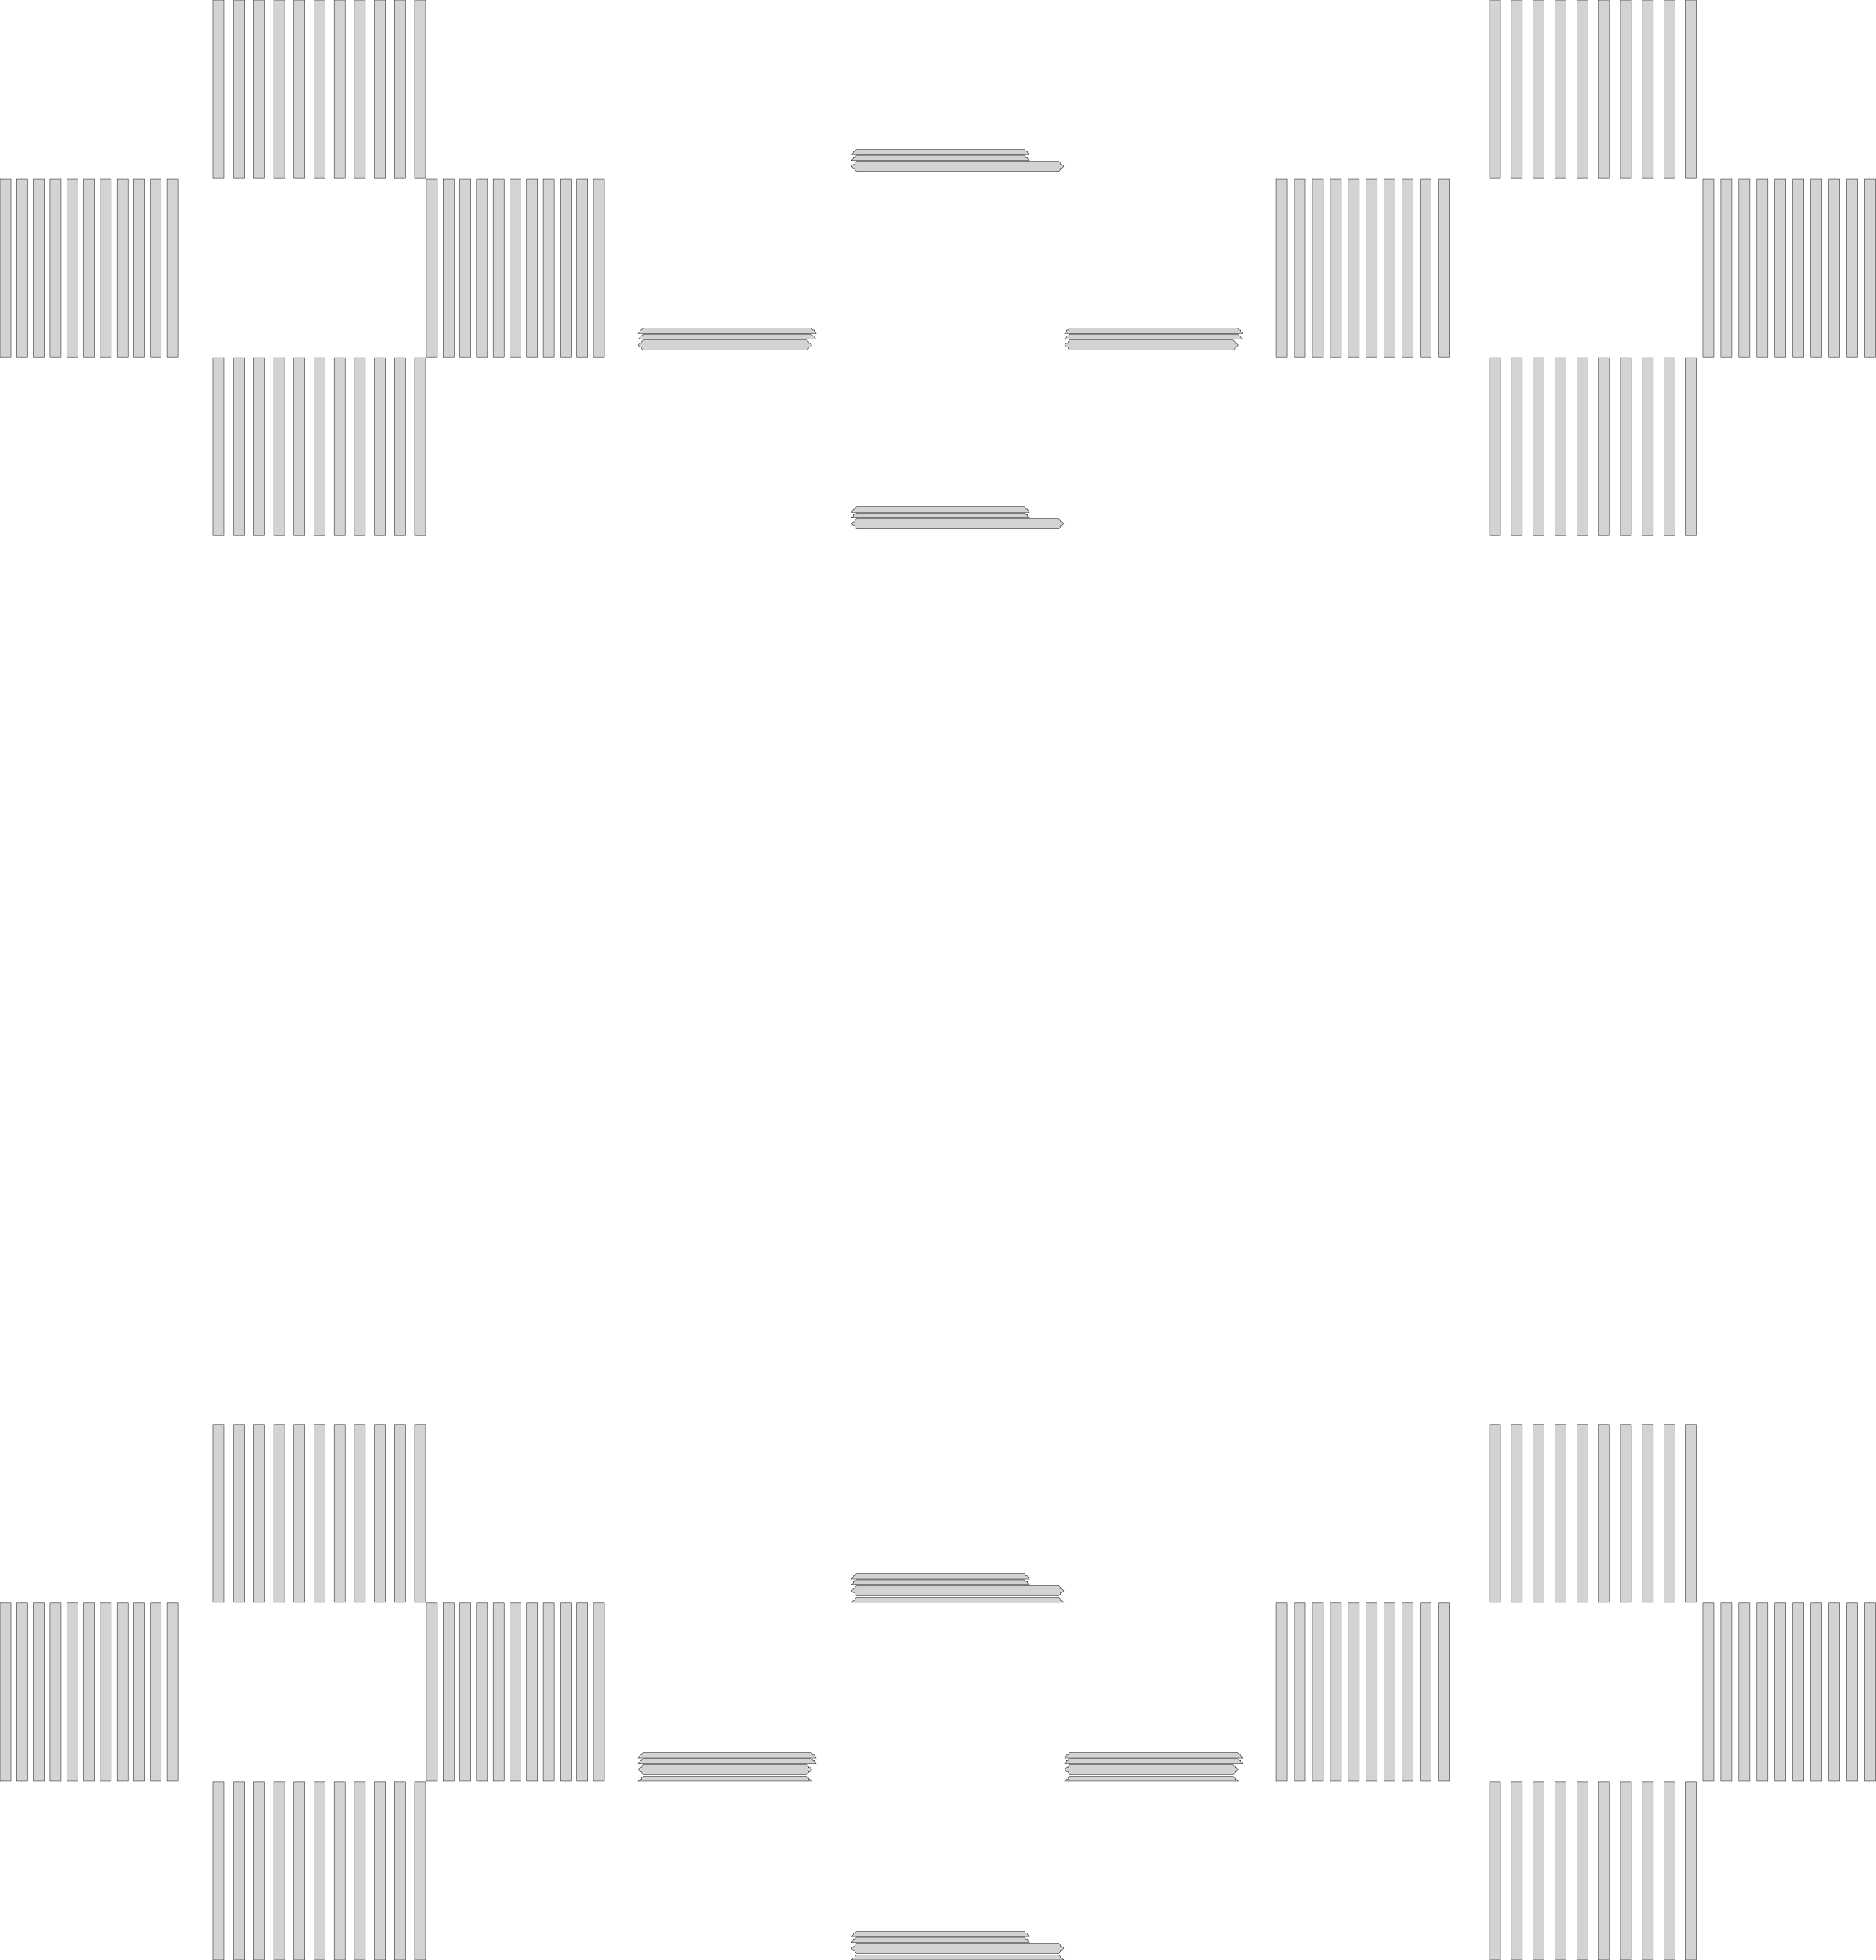
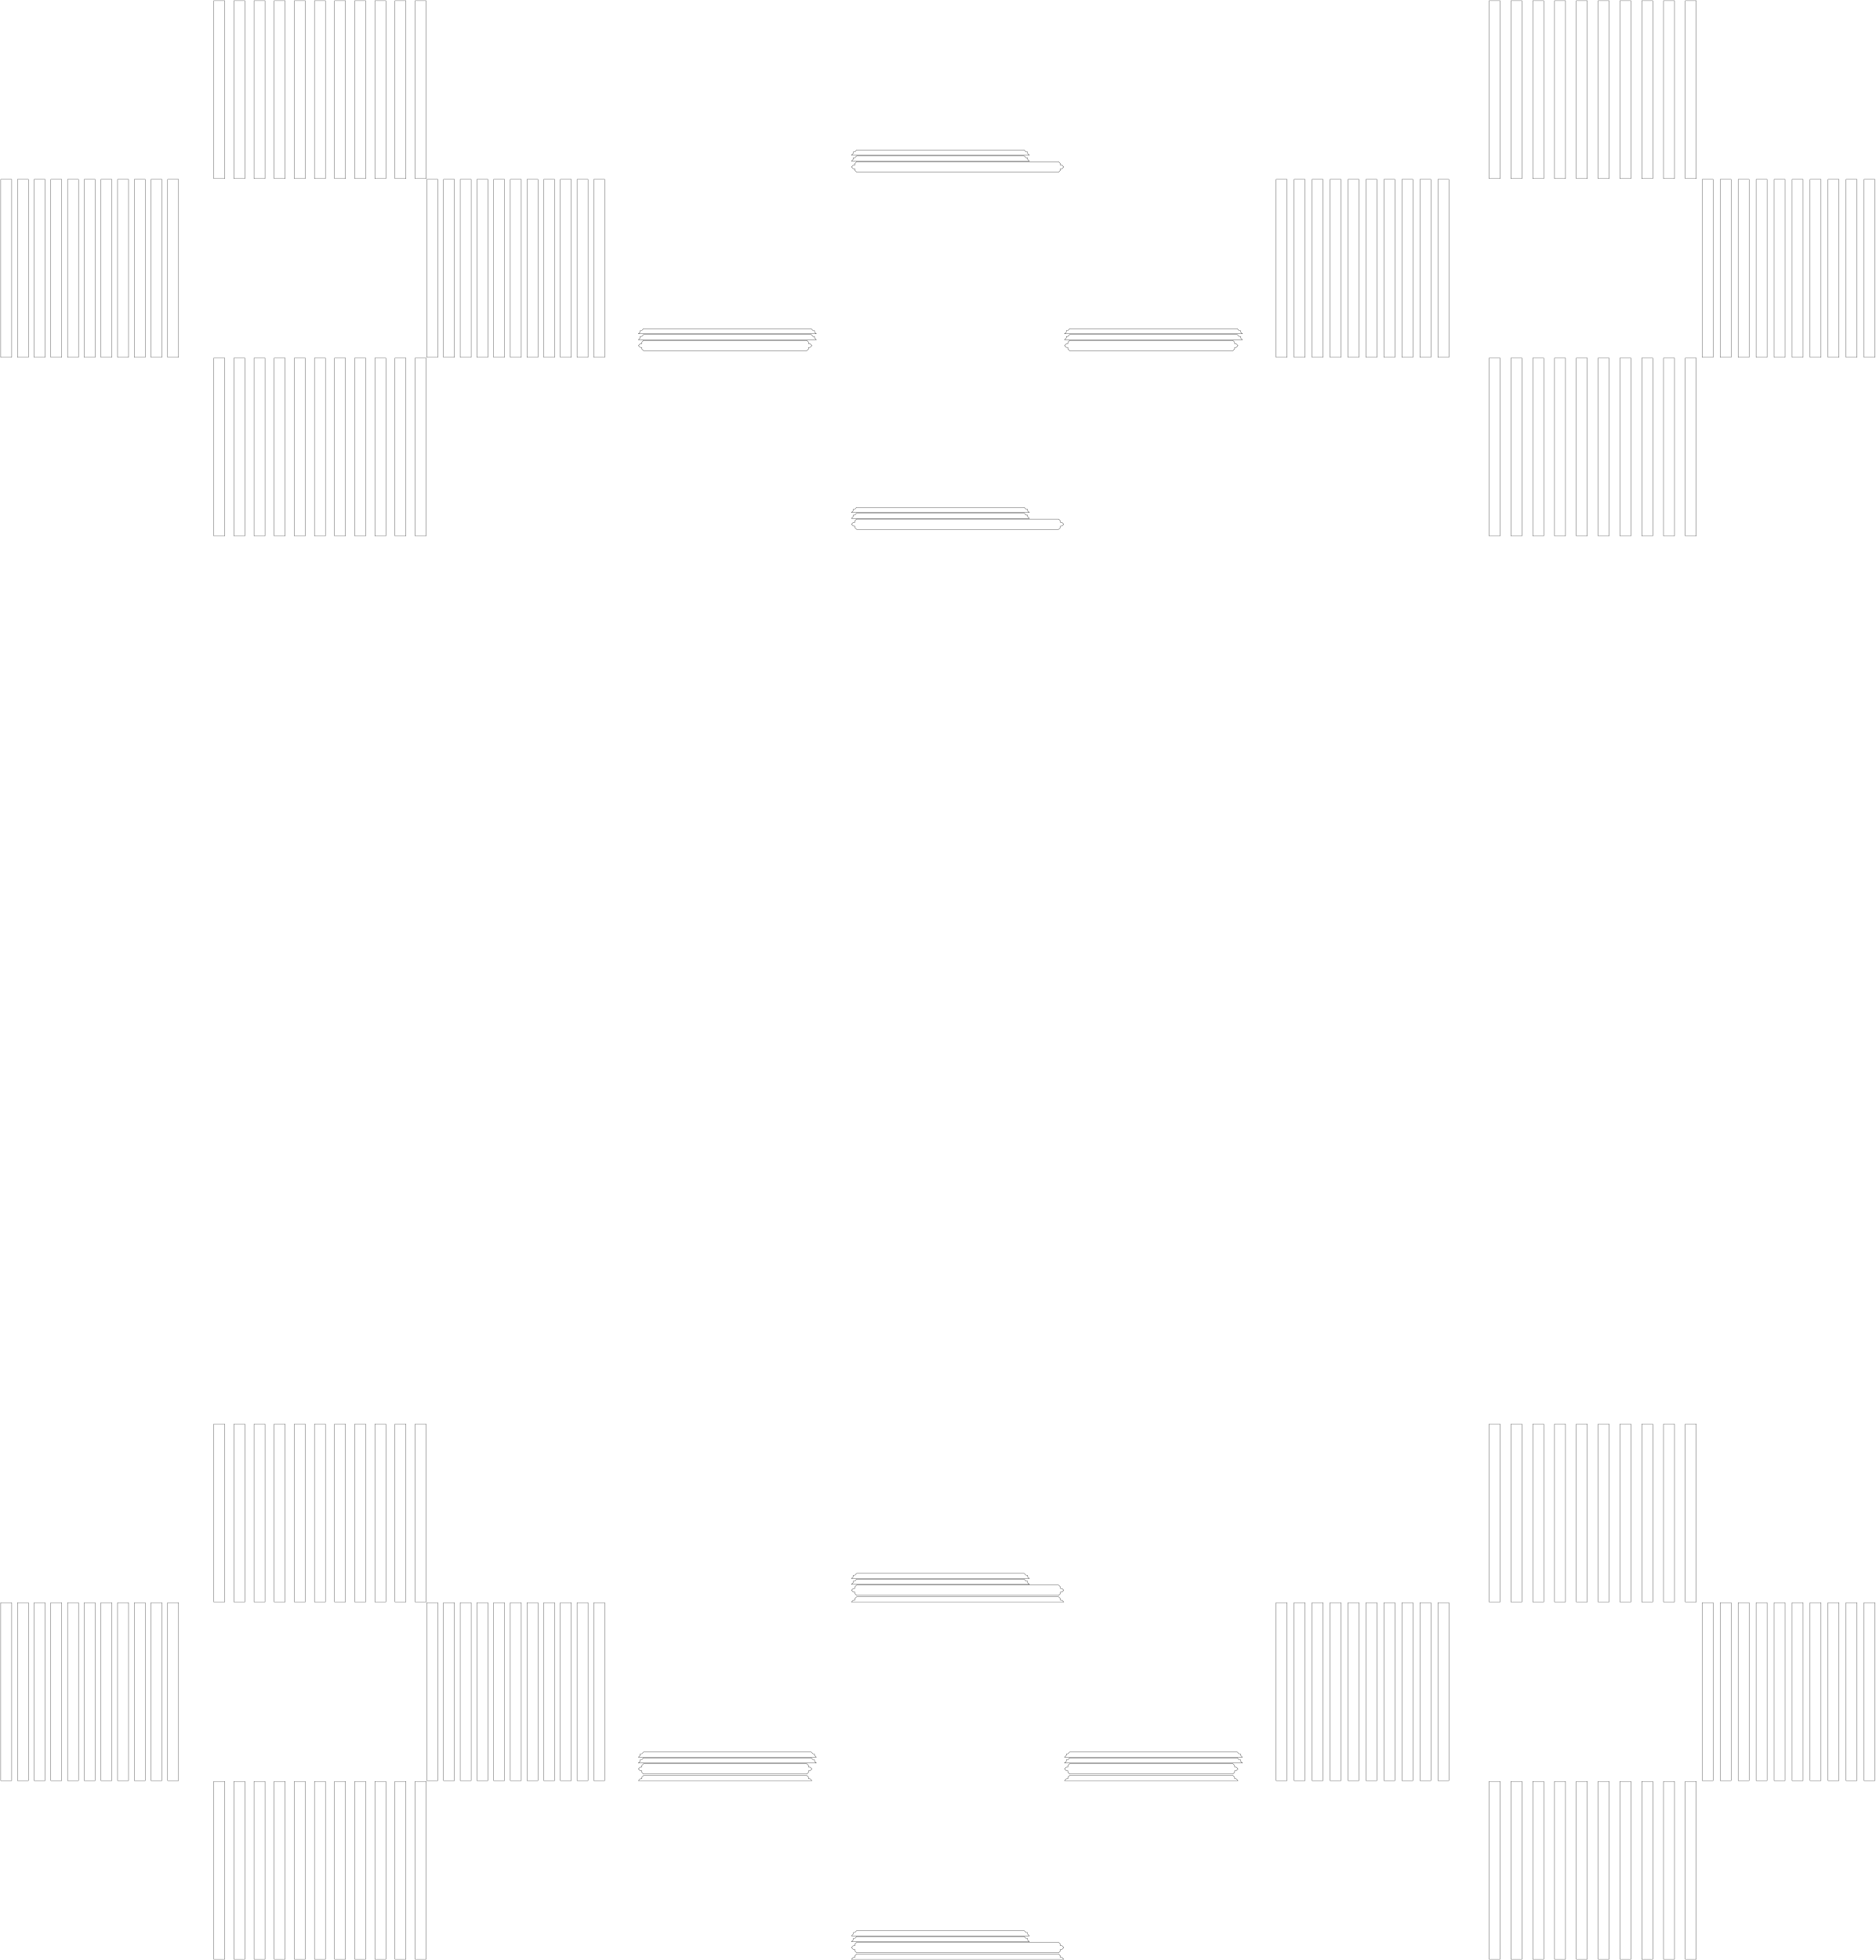
- <svg xmlns="http://www.w3.org/2000/svg" width="2560mm" height="2675mm" viewBox="-1162 -2431 2560 2675" version="1.1">
-   <path d=" M 886,-2431 L 871,-2431 L 871,-2188 L 886,-2188 z M -608.5,-2431 L -623.5,-2431 L -623.5,-2188 L -608.5,-2188 z M 1154,-2431 L 1139,-2431 L 1139,-2188 L 1154,-2188 z M 1124.22,-2431 L 1109.22,-2431 L 1109.22,-2188 L 1124.22,-2188 z M 1094.44,-2431 L 1079.44,-2431 L 1079.44,-2188 L 1094.44,-2188 z M 1064.67,-2431 L 1049.67,-2431 L 1049.67,-2188 L 1064.67,-2188 z M 1034.89,-2431 L 1019.89,-2431 L 1019.89,-2188 L 1034.89,-2188 z M 1005.11,-2431 L 990.111,-2431 L 990.111,-2188 L 1005.11,-2188 z M 975.333,-2431 L 960.333,-2431 L 960.333,-2188 L 975.333,-2188 z M 945.556,-2431 L 930.556,-2431 L 930.556,-2188 L 945.556,-2188 z M 915.778,-2431 L 900.778,-2431 L 900.778,-2188 L 915.778,-2188 z M -581,-2431 L -596,-2431 L -596,-2188 L -581,-2188 z M -636,-2431 L -651,-2431 L -651,-2188 L -636,-2188 z M -663.5,-2431 L -678.5,-2431 L -678.5,-2188 L -663.5,-2188 z M -691,-2431 L -706,-2431 L -706,-2188 L -691,-2188 z M -718.5,-2431 L -733.5,-2431 L -733.5,-2188 L -718.5,-2188 z M -746,-2431 L -761,-2431 L -761,-2188 L -746,-2188 z M -773.5,-2431 L -788.5,-2431 L -788.5,-2188 L -773.5,-2188 z M -801,-2431 L -816,-2431 L -816,-2188 L -801,-2188 z M -828.5,-2431 L -843.5,-2431 L -843.5,-2188 L -828.5,-2188 z M -856,-2431 L -871,-2431 L -871,-2188 L -856,-2188 z M 240.55,-2222.45 L 240.55,-2224.55 L 238.45,-2224.55 L 236,-2227 L 7,-2227 L 4.55,-2224.55  L 2.45,-2224.55 L 2.45,-2222.45 L 0,-2220 L 243,-2220 z M 240.55,-2214.45 L 240.55,-2216.55 L 238.45,-2216.55 L 236,-2219 L 7,-2219 L 4.55,-2216.55  L 2.45,-2216.55 L 2.45,-2214.45 L 0,-2212 L 243,-2212 z M 285.45,-2199.45 L 285.45,-2201.55 L 287.55,-2201.55 L 290,-2204 L 287.55,-2206.45 L 285.45,-2206.45  L 285.45,-2208.55 L 283,-2211 L 7,-2211 L 4.55,-2208.55 L 4.55,-2206.45 L 2.45,-2206.45  L 0,-2204 L 2.45,-2201.55 L 4.55,-2201.55 L 4.55,-2199.45 L 7,-2197 L 283,-2197  z M 1177,-2187 L 1162,-2187 L 1162,-1944 L 1177,-1944 z M -1124.2,-2187 L -1139.2,-2187 L -1139.2,-1944 L -1124.2,-1944 z M -941.8,-2187 L -956.8,-2187 L -956.8,-1944 L -941.8,-1944 z M -987.4,-2187 L -1002.4,-2187 L -1002.4,-1944 L -987.4,-1944 z M -359.8,-2187 L -374.8,-2187 L -374.8,-1944 L -359.8,-1944 z M 1373.44,-2187 L 1358.44,-2187 L 1358.44,-1944 L 1373.44,-1944 z M 1348.89,-2187 L 1333.89,-2187 L 1333.89,-1944 L 1348.89,-1944 z M 1324.33,-2187 L 1309.33,-2187 L 1309.33,-1944 L 1324.33,-1944 z M 1299.78,-2187 L 1284.78,-2187 L 1284.78,-1944 L 1299.78,-1944 z M 1275.22,-2187 L 1260.22,-2187 L 1260.22,-1944 L 1275.22,-1944 z M 1250.67,-2187 L 1235.67,-2187 L 1235.67,-1944 L 1250.67,-1944 z M 1226.11,-2187 L 1211.11,-2187 L 1211.11,-1944 L 1226.11,-1944 z M 1201.56,-2187 L 1186.56,-2187 L 1186.56,-1944 L 1201.56,-1944 z M -1147,-2187 L -1162,-2187 L -1162,-1944 L -1147,-1944 z M -382.6,-2187 L -397.6,-2187 L -397.6,-1944 L -382.6,-1944 z M -405.4,-2187 L -420.4,-2187 L -420.4,-1944 L -405.4,-1944 z M -428.2,-2187 L -443.2,-2187 L -443.2,-1944 L -428.2,-1944 z M -451,-2187 L -466,-2187 L -466,-1944 L -451,-1944 z M -473.8,-2187 L -488.8,-2187 L -488.8,-1944 L -473.8,-1944 z M -496.6,-2187 L -511.6,-2187 L -511.6,-1944 L -496.6,-1944 z M -519.4,-2187 L -534.4,-2187 L -534.4,-1944 L -519.4,-1944 z M -542.2,-2187 L -557.2,-2187 L -557.2,-1944 L -542.2,-1944 z M -565,-2187 L -580,-2187 L -580,-1944 L -565,-1944 z M 1398,-2187 L 1383,-2187 L 1383,-1944 L 1398,-1944 z M -337,-2187 L -352,-2187 L -352,-1944 L -337,-1944 z M -1101.4,-2187 L -1116.4,-2187 L -1116.4,-1944 L -1101.4,-1944 z M 816,-2187 L 801,-2187 L 801,-1944 L 816,-1944 z M 791.444,-2187 L 776.444,-2187 L 776.444,-1944 L 791.444,-1944 z M 766.889,-2187 L 751.889,-2187 L 751.889,-1944 L 766.889,-1944 z M 742.333,-2187 L 727.333,-2187 L 727.333,-1944 L 742.333,-1944 z M 717.778,-2187 L 702.778,-2187 L 702.778,-1944 L 717.778,-1944 z M 693.222,-2187 L 678.222,-2187 L 678.222,-1944 L 693.222,-1944 z M 668.667,-2187 L 653.667,-2187 L 653.667,-1944 L 668.667,-1944 z M 644.111,-2187 L 629.111,-2187 L 629.111,-1944 L 644.111,-1944 z M 595,-2187 L 580,-2187 L 580,-1944 L 595,-1944 z M -919,-2187 L -934,-2187 L -934,-1944 L -919,-1944 z M -964.6,-2187 L -979.6,-2187 L -979.6,-1944 L -964.6,-1944 z M -1010.2,-2187 L -1025.2,-2187 L -1025.2,-1944 L -1010.2,-1944 z M -1033,-2187 L -1048,-2187 L -1048,-1944 L -1033,-1944 z M -1055.8,-2187 L -1070.8,-2187 L -1070.8,-1944 L -1055.8,-1944 z M -1078.6,-2187 L -1093.6,-2187 L -1093.6,-1944 L -1078.6,-1944 z M 619.556,-2187 L 604.556,-2187 L 604.556,-1944 L 619.556,-1944 z M 531.55,-1978.45 L 531.55,-1980.55 L 529.45,-1980.55 L 527,-1983 L 298,-1983 L 295.55,-1980.55  L 293.45,-1980.55 L 293.45,-1978.45 L 291,-1976 L 534,-1976 z M -50.45,-1978.45 L -50.45,-1980.55 L -52.55,-1980.55 L -55,-1983 L -284,-1983 L -286.45,-1980.55  L -288.55,-1980.55 L -288.55,-1978.45 L -291,-1976 L -48,-1976 z M 531.55,-1970.45 L 531.55,-1972.55 L 529.45,-1972.55 L 527,-1975 L 298,-1975 L 295.55,-1972.55  L 293.45,-1972.55 L 293.45,-1970.45 L 291,-1968 L 534,-1968 z M -50.45,-1970.45 L -50.45,-1972.55 L -52.55,-1972.55 L -55,-1975 L -284,-1975 L -286.45,-1972.55  L -288.55,-1972.55 L -288.55,-1970.45 L -291,-1968 L -48,-1968 z M 523.45,-1955.45 L 523.45,-1957.55 L 525.55,-1957.55 L 528,-1960 L 525.55,-1962.45 L 523.45,-1962.45  L 523.45,-1964.55 L 521,-1967 L 298,-1967 L 295.55,-1964.55 L 295.55,-1962.45 L 293.45,-1962.45  L 291,-1960 L 293.45,-1957.55 L 295.55,-1957.55 L 295.55,-1955.45 L 298,-1953 L 521,-1953  z M -58.55,-1955.45 L -58.55,-1957.55 L -56.45,-1957.55 L -54,-1960 L -56.45,-1962.45 L -58.55,-1962.45  L -58.55,-1964.55 L -61,-1967 L -284,-1967 L -286.45,-1964.55 L -286.45,-1962.45 L -288.55,-1962.45  L -291,-1960 L -288.55,-1957.55 L -286.45,-1957.55 L -286.45,-1955.45 L -284,-1953 L -61,-1953  z M -636,-1943 L -651,-1943 L -651,-1700 L -636,-1700 z M -608.5,-1943 L -623.5,-1943 L -623.5,-1700 L -608.5,-1700 z M 1154,-1943 L 1139,-1943 L 1139,-1700 L 1154,-1700 z M 1124.22,-1943 L 1109.22,-1943 L 1109.22,-1700 L 1124.22,-1700 z M 1094.44,-1943 L 1079.44,-1943 L 1079.44,-1700 L 1094.44,-1700 z M 1064.67,-1943 L 1049.67,-1943 L 1049.67,-1700 L 1064.67,-1700 z M 1034.89,-1943 L 1019.89,-1943 L 1019.89,-1700 L 1034.89,-1700 z M 1005.11,-1943 L 990.111,-1943 L 990.111,-1700 L 1005.11,-1700 z M 975.333,-1943 L 960.333,-1943 L 960.333,-1700 L 975.333,-1700 z M 945.556,-1943 L 930.556,-1943 L 930.556,-1700 L 945.556,-1700 z M 915.778,-1943 L 900.778,-1943 L 900.778,-1700 L 915.778,-1700 z M 886,-1943 L 871,-1943 L 871,-1700 L 886,-1700 z M -581,-1943 L -596,-1943 L -596,-1700 L -581,-1700 z M -663.5,-1943 L -678.5,-1943 L -678.5,-1700 L -663.5,-1700 z M -691,-1943 L -706,-1943 L -706,-1700 L -691,-1700 z M -718.5,-1943 L -733.5,-1943 L -733.5,-1700 L -718.5,-1700 z M -746,-1943 L -761,-1943 L -761,-1700 L -746,-1700 z M -773.5,-1943 L -788.5,-1943 L -788.5,-1700 L -773.5,-1700 z M -801,-1943 L -816,-1943 L -816,-1700 L -801,-1700 z M -828.5,-1943 L -843.5,-1943 L -843.5,-1700 L -828.5,-1700 z M -856,-1943 L -871,-1943 L -871,-1700 L -856,-1700 z M 240.55,-1734.45 L 240.55,-1736.55 L 238.45,-1736.55 L 236,-1739 L 7,-1739 L 4.55,-1736.55  L 2.45,-1736.55 L 2.45,-1734.45 L 0,-1732 L 243,-1732 z M 240.55,-1726.45 L 240.55,-1728.55 L 238.45,-1728.55 L 236,-1731 L 7,-1731 L 4.55,-1728.55  L 2.45,-1728.55 L 2.45,-1726.45 L 0,-1724 L 243,-1724 z M 285.45,-1711.45 L 285.45,-1713.55 L 287.55,-1713.55 L 290,-1716 L 287.55,-1718.45 L 285.45,-1718.45  L 285.45,-1720.55 L 283,-1723 L 7,-1723 L 4.55,-1720.55 L 4.55,-1718.45 L 2.45,-1718.45  L 0,-1716 L 2.45,-1713.55 L 4.55,-1713.55 L 4.55,-1711.45 L 7,-1709 L 283,-1709  z M -856,-487 L -871,-487 L -871,-244 L -856,-244 z M 975.333,-487 L 960.333,-487 L 960.333,-244 L 975.333,-244 z M -773.5,-487 L -788.5,-487 L -788.5,-244 L -773.5,-244 z M -746,-487 L -761,-487 L -761,-244 L -746,-244 z M -718.5,-487 L -733.5,-487 L -733.5,-244 L -718.5,-244 z M -691,-487 L -706,-487 L -706,-244 L -691,-244 z M -663.5,-487 L -678.5,-487 L -678.5,-244 L -663.5,-244 z M -608.5,-487 L -623.5,-487 L -623.5,-244 L -608.5,-244 z M -581,-487 L -596,-487 L -596,-244 L -581,-244 z M 886,-487 L 871,-487 L 871,-244 L 886,-244 z M 915.778,-487 L 900.778,-487 L 900.778,-244 L 915.778,-244 z M 945.556,-487 L 930.556,-487 L 930.556,-244 L 945.556,-244 z M 1034.89,-487 L 1019.89,-487 L 1019.89,-244 L 1034.89,-244 z M 1064.67,-487 L 1049.67,-487 L 1049.67,-244 L 1064.67,-244 z M 1094.44,-487 L 1079.44,-487 L 1079.44,-244 L 1094.44,-244 z M 1124.22,-487 L 1109.22,-487 L 1109.22,-244 L 1124.22,-244 z M 1154,-487 L 1139,-487 L 1139,-244 L 1154,-244 z M -636,-487 L -651,-487 L -651,-244 L -636,-244 z M -801,-487 L -816,-487 L -816,-244 L -801,-244 z M -828.5,-487 L -843.5,-487 L -843.5,-244 L -828.5,-244 z M 1005.11,-487 L 990.111,-487 L 990.111,-244 L 1005.11,-244 z M 240.55,-278.45 L 240.55,-280.55 L 238.45,-280.55 L 236,-283 L 7,-283 L 4.55,-280.55  L 2.45,-280.55 L 2.45,-278.45 L 0,-276 L 243,-276 z M 240.55,-270.45 L 240.55,-272.55 L 238.45,-272.55 L 236,-275 L 7,-275 L 4.55,-272.55  L 2.45,-272.55 L 2.45,-270.45 L 0,-268 L 243,-268 z M 285.45,-255.45 L 285.45,-257.55 L 287.55,-257.55 L 290,-260 L 287.55,-262.45 L 285.45,-262.45  L 285.45,-264.55 L 283,-267 L 7,-267 L 4.55,-264.55 L 4.55,-262.45 L 2.45,-262.45  L 0,-260 L 2.45,-257.55 L 4.55,-257.55 L 4.55,-255.45 L 7,-253 L 283,-253  z M 287.55,-246.45 L 285.45,-246.45 L 285.45,-248.55 L 283,-251 L 7,-251 L 4.55,-248.55  L 4.55,-246.45 L 2.45,-246.45 L 0,-244 L 290,-244 z M -519.4,-243 L -534.4,-243 L -534.4,-0 L -519.4,-0 z M -496.6,-243 L -511.6,-243 L -511.6,-0 L -496.6,-0 z M -542.2,-243 L -557.2,-243 L -557.2,-0 L -542.2,-0 z M -565,-243 L -580,-243 L -580,-0 L -565,-0 z M -1101.4,-243 L -1116.4,-243 L -1116.4,-0 L -1101.4,-0 z M -1124.2,-243 L -1139.2,-243 L -1139.2,-0 L -1124.2,-0 z M -1147,-243 L -1162,-243 L -1162,-0 L -1147,-0 z M 1398,-243 L 1383,-243 L 1383,-0 L 1398,-0 z M -964.6,-243 L -979.6,-243 L -979.6,-0 L -964.6,-0 z M 816,-243 L 801,-243 L 801,-0 L 816,-0 z M 791.444,-243 L 776.444,-243 L 776.444,-0 L 791.444,-0 z M 766.889,-243 L 751.889,-243 L 751.889,-0 L 766.889,-0 z M 742.333,-243 L 727.333,-243 L 727.333,-0 L 742.333,-0 z M 717.778,-243 L 702.778,-243 L 702.778,-0 L 717.778,-0 z M 693.222,-243 L 678.222,-243 L 678.222,-0 L 693.222,-0 z M 668.667,-243 L 653.667,-243 L 653.667,-0 L 668.667,-0 z M 644.111,-243 L 629.111,-243 L 629.111,-0 L 644.111,-0 z M 619.556,-243 L 604.556,-243 L 604.556,-0 L 619.556,-0 z M 595,-243 L 580,-243 L 580,-0 L 595,-0 z M -919,-243 L -934,-243 L -934,-0 L -919,-0 z M -941.8,-243 L -956.8,-243 L -956.8,-0 L -941.8,-0 z M -987.4,-243 L -1002.4,-243 L -1002.4,-0 L -987.4,-0 z M -1010.2,-243 L -1025.2,-243 L -1025.2,-0 L -1010.2,-0 z M -1033,-243 L -1048,-243 L -1048,-0 L -1033,-0 z M -1078.6,-243 L -1093.6,-243 L -1093.6,-0 L -1078.6,-0 z M -1055.8,-243 L -1070.8,-243 L -1070.8,-0 L -1055.8,-0 z M -473.8,-243 L -488.8,-243 L -488.8,-0 L -473.8,-0 z M -382.6,-243 L -397.6,-243 L -397.6,-0 L -382.6,-0 z M 1373.44,-243 L 1358.44,-243 L 1358.44,-0 L 1373.44,-0 z M 1348.89,-243 L 1333.89,-243 L 1333.89,-0 L 1348.89,-0 z M 1324.33,-243 L 1309.33,-243 L 1309.33,-0 L 1324.33,-0 z M 1299.78,-243 L 1284.78,-243 L 1284.78,-0 L 1299.78,-0 z M 1275.22,-243 L 1260.22,-243 L 1260.22,-0 L 1275.22,-0 z M 1250.67,-243 L 1235.67,-243 L 1235.67,-0 L 1250.67,-0 z M 1226.11,-243 L 1211.11,-243 L 1211.11,-0 L 1226.11,-0 z M 1201.56,-243 L 1186.56,-243 L 1186.56,-0 L 1201.56,-0 z M 1177,-243 L 1162,-243 L 1162,-0 L 1177,-0 z M -337,-243 L -352,-243 L -352,-0 L -337,-0 z M -359.8,-243 L -374.8,-243 L -374.8,-0 L -359.8,-0 z M -405.4,-243 L -420.4,-243 L -420.4,-0 L -405.4,-0 z M -428.2,-243 L -443.2,-243 L -443.2,-0 L -428.2,-0 z M -451,-243 L -466,-243 L -466,-0 L -451,-0 z M -50.45,-34.45 L -50.45,-36.55 L -52.55,-36.55 L -55,-39 L -284,-39 L -286.45,-36.55  L -288.55,-36.55 L -288.55,-34.45 L -291,-32 L -48,-32 z M 531.55,-34.45 L 531.55,-36.55 L 529.45,-36.55 L 527,-39 L 298,-39 L 295.55,-36.55  L 293.45,-36.55 L 293.45,-34.45 L 291,-32 L 534,-32 z M 531.55,-26.45 L 531.55,-28.55 L 529.45,-28.55 L 527,-31 L 298,-31 L 295.55,-28.55  L 293.45,-28.55 L 293.45,-26.45 L 291,-24 L 534,-24 z M -50.45,-26.45 L -50.45,-28.55 L -52.55,-28.55 L -55,-31 L -284,-31 L -286.45,-28.55  L -288.55,-28.55 L -288.55,-26.45 L -291,-24 L -48,-24 z M -58.55,-11.45 L -58.55,-13.55 L -56.45,-13.55 L -54,-16 L -56.45,-18.45 L -58.55,-18.45  L -58.55,-20.55 L -61,-23 L -284,-23 L -286.45,-20.55 L -286.45,-18.45 L -288.55,-18.45  L -291,-16 L -288.55,-13.55 L -286.45,-13.55 L -286.45,-11.45 L -284,-9 L -61,-9  z M 523.45,-11.45 L 523.45,-13.55 L 525.55,-13.55 L 528,-16 L 525.55,-18.45 L 523.45,-18.45  L 523.45,-20.55 L 521,-23 L 298,-23 L 295.55,-20.55 L 295.55,-18.45 L 293.45,-18.45  L 291,-16 L 293.45,-13.55 L 295.55,-13.55 L 295.55,-11.45 L 298,-9 L 521,-9  z M -56.45,-2.45 L -58.55,-2.45 L -58.55,-4.55 L -61,-7 L -284,-7 L -286.45,-4.55  L -286.45,-2.45 L -288.55,-2.45 L -291,-0 L -54,-0 z M 525.55,-2.45 L 523.45,-2.45 L 523.45,-4.55 L 521,-7 L 298,-7 L 295.55,-4.55  L 295.55,-2.45 L 293.45,-2.45 L 291,-0 L 528,-0 z M 915.778,1 L 900.778,1 L 900.778,244 L 915.778,244 z M -856,1 L -871,1 L -871,244 L -856,244 z M -828.5,1 L -843.5,1 L -843.5,244 L -828.5,244 z M -801,1 L -816,1 L -816,244 L -801,244 z M -773.5,1 L -788.5,1 L -788.5,244 L -773.5,244 z M -746,1 L -761,1 L -761,244 L -746,244 z M -718.5,1 L -733.5,1 L -733.5,244 L -718.5,244 z M -691,1 L -706,1 L -706,244 L -691,244 z M -663.5,1 L -678.5,1 L -678.5,244 L -663.5,244 z M -581,1 L -596,1 L -596,244 L -581,244 z M 886,1 L 871,1 L 871,244 L 886,244 z M 945.556,1 L 930.556,1 L 930.556,244 L 945.556,244 z M 975.333,1 L 960.333,1 L 960.333,244 L 975.333,244 z M 1005.11,1 L 990.111,1 L 990.111,244 L 1005.11,244 z M 1034.89,1 L 1019.89,1 L 1019.89,244 L 1034.89,244 z M 1064.67,1 L 1049.67,1 L 1049.67,244 L 1064.67,244 z M 1094.44,1 L 1079.44,1 L 1079.44,244 L 1094.44,244 z M 1124.22,1 L 1109.22,1 L 1109.22,244 L 1124.22,244 z M 1154,1 L 1139,1 L 1139,244 L 1154,244 z M -636,1 L -651,1 L -651,244 L -636,244 z M -608.5,1 L -623.5,1 L -623.5,244 L -608.5,244 z M 240.55,209.55 L 240.55,207.45 L 238.45,207.45 L 236,205 L 7,205 L 4.55,207.45  L 2.45,207.45 L 2.45,209.55 L 0,212 L 243,212 z M 240.55,217.55 L 240.55,215.45 L 238.45,215.45 L 236,213 L 7,213 L 4.55,215.45  L 2.45,215.45 L 2.45,217.55 L 0,220 L 243,220 z M 285.45,232.55 L 285.45,230.45 L 287.55,230.45 L 290,228 L 287.55,225.55 L 285.45,225.55  L 285.45,223.45 L 283,221 L 7,221 L 4.55,223.45 L 4.55,225.55 L 2.45,225.55  L 0,228 L 2.45,230.45 L 4.55,230.45 L 4.55,232.55 L 7,235 L 283,235  z M 287.55,241.55 L 285.45,241.55 L 285.45,239.45 L 283,237 L 7,237 L 4.55,239.45  L 4.55,241.55 L 2.45,241.55 L 0,244 L 290,244 z " stroke="black" fill="lightgray" stroke-width="0.5" />
+ <svg xmlns="http://www.w3.org/2000/svg" width="2562mm" height="2677mm" viewBox="-1163 -2432 2562 2677" version="1.1">
+   <path d=" M -856,-2431 L -871,-2431 L -871,-2188 L -856,-2188 z M -828.5,-2431 L -843.5,-2431 L -843.5,-2188 L -828.5,-2188 z M -801,-2431 L -816,-2431 L -816,-2188 L -801,-2188 z M -773.5,-2431 L -788.5,-2431 L -788.5,-2188 L -773.5,-2188 z M -746,-2431 L -761,-2431 L -761,-2188 L -746,-2188 z M -718.5,-2431 L -733.5,-2431 L -733.5,-2188 L -718.5,-2188 z M -691,-2431 L -706,-2431 L -706,-2188 L -691,-2188 z M -663.5,-2431 L -678.5,-2431 L -678.5,-2188 L -663.5,-2188 z M -636,-2431 L -651,-2431 L -651,-2188 L -636,-2188 z M -608.5,-2431 L -623.5,-2431 L -623.5,-2188 L -608.5,-2188 z M -581,-2431 L -596,-2431 L -596,-2188 L -581,-2188 z M 886,-2431 L 871,-2431 L 871,-2188 L 886,-2188 z M 915.778,-2431 L 900.778,-2431 L 900.778,-2188 L 915.778,-2188 z M 945.556,-2431 L 930.556,-2431 L 930.556,-2188 L 945.556,-2188 z M 975.333,-2431 L 960.333,-2431 L 960.333,-2188 L 975.333,-2188 z M 1005.11,-2431 L 990.111,-2431 L 990.111,-2188 L 1005.11,-2188 z M 1034.89,-2431 L 1019.89,-2431 L 1019.89,-2188 L 1034.89,-2188 z M 1064.67,-2431 L 1049.67,-2431 L 1049.67,-2188 L 1064.67,-2188 z M 1094.44,-2431 L 1079.44,-2431 L 1079.44,-2188 L 1094.44,-2188 z M 1124.22,-2431 L 1109.22,-2431 L 1109.22,-2188 L 1124.22,-2188 z M 1154,-2431 L 1139,-2431 L 1139,-2188 L 1154,-2188 z M 240.55,-2222.45 L 240.55,-2224.55 L 238.45,-2224.55 L 236,-2227 L 7,-2227 L 4.55,-2224.55  L 2.45,-2224.55 L 2.45,-2222.45 L 0,-2220 L 243,-2220 z M 240.55,-2214.45 L 240.55,-2216.55 L 238.45,-2216.55 L 236,-2219 L 7,-2219 L 4.55,-2216.55  L 2.45,-2216.55 L 2.45,-2214.45 L 0,-2212 L 243,-2212 z M 285.45,-2199.45 L 285.45,-2201.55 L 287.55,-2201.55 L 290,-2204 L 287.55,-2206.45 L 285.45,-2206.45  L 285.45,-2208.55 L 283,-2211 L 7,-2211 L 4.55,-2208.55 L 4.55,-2206.45 L 2.45,-2206.45  L 0,-2204 L 2.45,-2201.55 L 4.55,-2201.55 L 4.55,-2199.45 L 7,-2197 L 283,-2197  z M -1147,-2187 L -1162,-2187 L -1162,-1944 L -1147,-1944 z M -1124.2,-2187 L -1139.2,-2187 L -1139.2,-1944 L -1124.2,-1944 z M -1101.4,-2187 L -1116.4,-2187 L -1116.4,-1944 L -1101.4,-1944 z M -1078.6,-2187 L -1093.6,-2187 L -1093.6,-1944 L -1078.6,-1944 z M -1055.8,-2187 L -1070.8,-2187 L -1070.8,-1944 L -1055.8,-1944 z M -1033,-2187 L -1048,-2187 L -1048,-1944 L -1033,-1944 z M -1010.2,-2187 L -1025.2,-2187 L -1025.2,-1944 L -1010.2,-1944 z M -987.4,-2187 L -1002.4,-2187 L -1002.4,-1944 L -987.4,-1944 z M -964.6,-2187 L -979.6,-2187 L -979.6,-1944 L -964.6,-1944 z M -941.8,-2187 L -956.8,-2187 L -956.8,-1944 L -941.8,-1944 z M -919,-2187 L -934,-2187 L -934,-1944 L -919,-1944 z M -565,-2187 L -580,-2187 L -580,-1944 L -565,-1944 z M -542.2,-2187 L -557.2,-2187 L -557.2,-1944 L -542.2,-1944 z M -519.4,-2187 L -534.4,-2187 L -534.4,-1944 L -519.4,-1944 z M -496.6,-2187 L -511.6,-2187 L -511.6,-1944 L -496.6,-1944 z M -473.8,-2187 L -488.8,-2187 L -488.8,-1944 L -473.8,-1944 z M -451,-2187 L -466,-2187 L -466,-1944 L -451,-1944 z M -428.2,-2187 L -443.2,-2187 L -443.2,-1944 L -428.2,-1944 z M -405.4,-2187 L -420.4,-2187 L -420.4,-1944 L -405.4,-1944 z M -382.6,-2187 L -397.6,-2187 L -397.6,-1944 L -382.6,-1944 z M -359.8,-2187 L -374.8,-2187 L -374.8,-1944 L -359.8,-1944 z M -337,-2187 L -352,-2187 L -352,-1944 L -337,-1944 z M 595,-2187 L 580,-2187 L 580,-1944 L 595,-1944 z M 619.556,-2187 L 604.556,-2187 L 604.556,-1944 L 619.556,-1944 z M 644.111,-2187 L 629.111,-2187 L 629.111,-1944 L 644.111,-1944 z M 668.667,-2187 L 653.667,-2187 L 653.667,-1944 L 668.667,-1944 z M 693.222,-2187 L 678.222,-2187 L 678.222,-1944 L 693.222,-1944 z M 717.778,-2187 L 702.778,-2187 L 702.778,-1944 L 717.778,-1944 z M 742.333,-2187 L 727.333,-2187 L 727.333,-1944 L 742.333,-1944 z M 766.889,-2187 L 751.889,-2187 L 751.889,-1944 L 766.889,-1944 z M 791.444,-2187 L 776.444,-2187 L 776.444,-1944 L 791.444,-1944 z M 816,-2187 L 801,-2187 L 801,-1944 L 816,-1944 z M 1177,-2187 L 1162,-2187 L 1162,-1944 L 1177,-1944 z M 1201.56,-2187 L 1186.56,-2187 L 1186.56,-1944 L 1201.56,-1944 z M 1226.11,-2187 L 1211.11,-2187 L 1211.11,-1944 L 1226.11,-1944 z M 1250.67,-2187 L 1235.67,-2187 L 1235.67,-1944 L 1250.67,-1944 z M 1275.22,-2187 L 1260.22,-2187 L 1260.22,-1944 L 1275.22,-1944 z M 1299.78,-2187 L 1284.78,-2187 L 1284.78,-1944 L 1299.78,-1944 z M 1324.33,-2187 L 1309.33,-2187 L 1309.33,-1944 L 1324.33,-1944 z M 1348.89,-2187 L 1333.89,-2187 L 1333.89,-1944 L 1348.89,-1944 z M 1373.44,-2187 L 1358.44,-2187 L 1358.44,-1944 L 1373.44,-1944 z M 1398,-2187 L 1383,-2187 L 1383,-1944 L 1398,-1944 z M -50.45,-1978.45 L -50.45,-1980.55 L -52.55,-1980.55 L -55,-1983 L -284,-1983 L -286.45,-1980.55  L -288.55,-1980.55 L -288.55,-1978.45 L -291,-1976 L -48,-1976 z M 531.55,-1978.45 L 531.55,-1980.55 L 529.45,-1980.55 L 527,-1983 L 298,-1983 L 295.55,-1980.55  L 293.45,-1980.55 L 293.45,-1978.45 L 291,-1976 L 534,-1976 z M -50.45,-1970.45 L -50.45,-1972.55 L -52.55,-1972.55 L -55,-1975 L -284,-1975 L -286.45,-1972.55  L -288.55,-1972.55 L -288.55,-1970.45 L -291,-1968 L -48,-1968 z M 531.55,-1970.45 L 531.55,-1972.55 L 529.45,-1972.55 L 527,-1975 L 298,-1975 L 295.55,-1972.55  L 293.45,-1972.55 L 293.45,-1970.45 L 291,-1968 L 534,-1968 z M -58.55,-1955.45 L -58.55,-1957.55 L -56.45,-1957.55 L -54,-1960 L -56.45,-1962.45 L -58.55,-1962.45  L -58.55,-1964.55 L -61,-1967 L -284,-1967 L -286.45,-1964.55 L -286.45,-1962.45 L -288.55,-1962.45  L -291,-1960 L -288.55,-1957.55 L -286.45,-1957.55 L -286.45,-1955.45 L -284,-1953 L -61,-1953  z M 523.45,-1955.45 L 523.45,-1957.55 L 525.55,-1957.55 L 528,-1960 L 525.55,-1962.45 L 523.45,-1962.45  L 523.45,-1964.55 L 521,-1967 L 298,-1967 L 295.55,-1964.55 L 295.55,-1962.45 L 293.45,-1962.45  L 291,-1960 L 293.45,-1957.55 L 295.55,-1957.55 L 295.55,-1955.45 L 298,-1953 L 521,-1953  z M -856,-1943 L -871,-1943 L -871,-1700 L -856,-1700 z M -828.5,-1943 L -843.5,-1943 L -843.5,-1700 L -828.5,-1700 z M -801,-1943 L -816,-1943 L -816,-1700 L -801,-1700 z M -773.5,-1943 L -788.5,-1943 L -788.5,-1700 L -773.5,-1700 z M -746,-1943 L -761,-1943 L -761,-1700 L -746,-1700 z M -718.5,-1943 L -733.5,-1943 L -733.5,-1700 L -718.5,-1700 z M -691,-1943 L -706,-1943 L -706,-1700 L -691,-1700 z M -663.5,-1943 L -678.5,-1943 L -678.5,-1700 L -663.5,-1700 z M -636,-1943 L -651,-1943 L -651,-1700 L -636,-1700 z M -608.5,-1943 L -623.5,-1943 L -623.5,-1700 L -608.5,-1700 z M -581,-1943 L -596,-1943 L -596,-1700 L -581,-1700 z M 886,-1943 L 871,-1943 L 871,-1700 L 886,-1700 z M 915.778,-1943 L 900.778,-1943 L 900.778,-1700 L 915.778,-1700 z M 945.556,-1943 L 930.556,-1943 L 930.556,-1700 L 945.556,-1700 z M 975.333,-1943 L 960.333,-1943 L 960.333,-1700 L 975.333,-1700 z M 1005.11,-1943 L 990.111,-1943 L 990.111,-1700 L 1005.11,-1700 z M 1034.89,-1943 L 1019.89,-1943 L 1019.89,-1700 L 1034.89,-1700 z M 1064.67,-1943 L 1049.67,-1943 L 1049.67,-1700 L 1064.67,-1700 z M 1094.44,-1943 L 1079.44,-1943 L 1079.44,-1700 L 1094.44,-1700 z M 1124.22,-1943 L 1109.22,-1943 L 1109.22,-1700 L 1124.22,-1700 z M 1154,-1943 L 1139,-1943 L 1139,-1700 L 1154,-1700 z M 240.55,-1734.45 L 240.55,-1736.55 L 238.45,-1736.55 L 236,-1739 L 7,-1739 L 4.55,-1736.55  L 2.45,-1736.55 L 2.45,-1734.45 L 0,-1732 L 243,-1732 z M 240.55,-1726.45 L 240.55,-1728.55 L 238.45,-1728.55 L 236,-1731 L 7,-1731 L 4.55,-1728.55  L 2.45,-1728.55 L 2.45,-1726.45 L 0,-1724 L 243,-1724 z M 285.45,-1711.45 L 285.45,-1713.55 L 287.55,-1713.55 L 290,-1716 L 287.55,-1718.45 L 285.45,-1718.45  L 285.45,-1720.55 L 283,-1723 L 7,-1723 L 4.55,-1720.55 L 4.55,-1718.45 L 2.45,-1718.45  L 0,-1716 L 2.45,-1713.55 L 4.55,-1713.55 L 4.55,-1711.45 L 7,-1709 L 283,-1709  z M -856,-487 L -871,-487 L -871,-244 L -856,-244 z M -828.5,-487 L -843.5,-487 L -843.5,-244 L -828.5,-244 z M -801,-487 L -816,-487 L -816,-244 L -801,-244 z M -773.5,-487 L -788.5,-487 L -788.5,-244 L -773.5,-244 z M -746,-487 L -761,-487 L -761,-244 L -746,-244 z M -718.5,-487 L -733.5,-487 L -733.5,-244 L -718.5,-244 z M -691,-487 L -706,-487 L -706,-244 L -691,-244 z M -663.5,-487 L -678.5,-487 L -678.5,-244 L -663.5,-244 z M -636,-487 L -651,-487 L -651,-244 L -636,-244 z M -608.5,-487 L -623.5,-487 L -623.5,-244 L -608.5,-244 z M -581,-487 L -596,-487 L -596,-244 L -581,-244 z M 886,-487 L 871,-487 L 871,-244 L 886,-244 z M 915.778,-487 L 900.778,-487 L 900.778,-244 L 915.778,-244 z M 945.556,-487 L 930.556,-487 L 930.556,-244 L 945.556,-244 z M 975.333,-487 L 960.333,-487 L 960.333,-244 L 975.333,-244 z M 1005.11,-487 L 990.111,-487 L 990.111,-244 L 1005.11,-244 z M 1034.89,-487 L 1019.89,-487 L 1019.89,-244 L 1034.89,-244 z M 1064.67,-487 L 1049.67,-487 L 1049.67,-244 L 1064.67,-244 z M 1094.44,-487 L 1079.44,-487 L 1079.44,-244 L 1094.44,-244 z M 1124.22,-487 L 1109.22,-487 L 1109.22,-244 L 1124.22,-244 z M 1154,-487 L 1139,-487 L 1139,-244 L 1154,-244 z M 240.55,-278.45 L 240.55,-280.55 L 238.45,-280.55 L 236,-283 L 7,-283 L 4.55,-280.55  L 2.45,-280.55 L 2.45,-278.45 L 0,-276 L 243,-276 z M 240.55,-270.45 L 240.55,-272.55 L 238.45,-272.55 L 236,-275 L 7,-275 L 4.55,-272.55  L 2.45,-272.55 L 2.45,-270.45 L 0,-268 L 243,-268 z M 285.45,-255.45 L 285.45,-257.55 L 287.55,-257.55 L 290,-260 L 287.55,-262.45 L 285.45,-262.45  L 285.45,-264.55 L 283,-267 L 7,-267 L 4.55,-264.55 L 4.55,-262.45 L 2.45,-262.45  L 0,-260 L 2.45,-257.55 L 4.55,-257.55 L 4.55,-255.45 L 7,-253 L 283,-253  z M 287.55,-246.45 L 285.45,-246.45 L 285.45,-248.55 L 283,-251 L 7,-251 L 4.55,-248.55  L 4.55,-246.45 L 2.45,-246.45 L 0,-244 L 290,-244 z M -1147,-243 L -1162,-243 L -1162,-0 L -1147,-0 z M -1124.2,-243 L -1139.2,-243 L -1139.2,-0 L -1124.2,-0 z M -1101.4,-243 L -1116.4,-243 L -1116.4,-0 L -1101.4,-0 z M -1078.6,-243 L -1093.6,-243 L -1093.6,-0 L -1078.6,-0 z M -1055.8,-243 L -1070.8,-243 L -1070.8,-0 L -1055.8,-0 z M -1033,-243 L -1048,-243 L -1048,-0 L -1033,-0 z M -1010.2,-243 L -1025.2,-243 L -1025.2,-0 L -1010.2,-0 z M -987.4,-243 L -1002.4,-243 L -1002.4,-0 L -987.4,-0 z M -964.6,-243 L -979.6,-243 L -979.6,-0 L -964.6,-0 z M -941.8,-243 L -956.8,-243 L -956.8,-0 L -941.8,-0 z M -919,-243 L -934,-243 L -934,-0 L -919,-0 z M -565,-243 L -580,-243 L -580,-0 L -565,-0 z M -542.2,-243 L -557.2,-243 L -557.2,-0 L -542.2,-0 z M -519.4,-243 L -534.4,-243 L -534.4,-0 L -519.4,-0 z M -496.6,-243 L -511.6,-243 L -511.6,-0 L -496.6,-0 z M -473.8,-243 L -488.8,-243 L -488.8,-0 L -473.8,-0 z M -451,-243 L -466,-243 L -466,-0 L -451,-0 z M -428.2,-243 L -443.2,-243 L -443.2,-0 L -428.2,-0 z M -405.4,-243 L -420.4,-243 L -420.4,-0 L -405.4,-0 z M -382.6,-243 L -397.6,-243 L -397.6,-0 L -382.6,-0 z M -359.8,-243 L -374.8,-243 L -374.8,-0 L -359.8,-0 z M -337,-243 L -352,-243 L -352,-0 L -337,-0 z M 595,-243 L 580,-243 L 580,-0 L 595,-0 z M 619.556,-243 L 604.556,-243 L 604.556,-0 L 619.556,-0 z M 644.111,-243 L 629.111,-243 L 629.111,-0 L 644.111,-0 z M 668.667,-243 L 653.667,-243 L 653.667,-0 L 668.667,-0 z M 693.222,-243 L 678.222,-243 L 678.222,-0 L 693.222,-0 z M 717.778,-243 L 702.778,-243 L 702.778,-0 L 717.778,-0 z M 742.333,-243 L 727.333,-243 L 727.333,-0 L 742.333,-0 z M 766.889,-243 L 751.889,-243 L 751.889,-0 L 766.889,-0 z M 791.444,-243 L 776.444,-243 L 776.444,-0 L 791.444,-0 z M 816,-243 L 801,-243 L 801,-0 L 816,-0 z M 1177,-243 L 1162,-243 L 1162,-0 L 1177,-0 z M 1201.56,-243 L 1186.56,-243 L 1186.56,-0 L 1201.56,-0 z M 1226.11,-243 L 1211.11,-243 L 1211.11,-0 L 1226.11,-0 z M 1250.67,-243 L 1235.67,-243 L 1235.67,-0 L 1250.67,-0 z M 1275.22,-243 L 1260.22,-243 L 1260.22,-0 L 1275.22,-0 z M 1299.78,-243 L 1284.78,-243 L 1284.78,-0 L 1299.78,-0 z M 1324.33,-243 L 1309.33,-243 L 1309.33,-0 L 1324.33,-0 z M 1348.89,-243 L 1333.89,-243 L 1333.89,-0 L 1348.89,-0 z M 1373.44,-243 L 1358.44,-243 L 1358.44,-0 L 1373.44,-0 z M 1398,-243 L 1383,-243 L 1383,-0 L 1398,-0 z M -50.45,-34.45 L -50.45,-36.55 L -52.55,-36.55 L -55,-39 L -284,-39 L -286.45,-36.55  L -288.55,-36.55 L -288.55,-34.45 L -291,-32 L -48,-32 z M 531.55,-34.45 L 531.55,-36.55 L 529.45,-36.55 L 527,-39 L 298,-39 L 295.55,-36.55  L 293.45,-36.55 L 293.45,-34.45 L 291,-32 L 534,-32 z M -50.45,-26.45 L -50.45,-28.55 L -52.55,-28.55 L -55,-31 L -284,-31 L -286.45,-28.55  L -288.55,-28.55 L -288.55,-26.45 L -291,-24 L -48,-24 z M 531.55,-26.45 L 531.55,-28.55 L 529.45,-28.55 L 527,-31 L 298,-31 L 295.55,-28.55  L 293.45,-28.55 L 293.45,-26.45 L 291,-24 L 534,-24 z M -58.55,-11.45 L -58.55,-13.55 L -56.45,-13.55 L -54,-16 L -56.45,-18.45 L -58.55,-18.45  L -58.55,-20.55 L -61,-23 L -284,-23 L -286.45,-20.55 L -286.45,-18.45 L -288.55,-18.45  L -291,-16 L -288.55,-13.55 L -286.45,-13.55 L -286.45,-11.45 L -284,-9 L -61,-9  z M 523.45,-11.45 L 523.45,-13.55 L 525.55,-13.55 L 528,-16 L 525.55,-18.45 L 523.45,-18.45  L 523.45,-20.55 L 521,-23 L 298,-23 L 295.55,-20.55 L 295.55,-18.45 L 293.45,-18.45  L 291,-16 L 293.45,-13.55 L 295.55,-13.55 L 295.55,-11.45 L 298,-9 L 521,-9  z M -56.45,-2.45 L -58.55,-2.45 L -58.55,-4.55 L -61,-7 L -284,-7 L -286.45,-4.55  L -286.45,-2.45 L -288.55,-2.45 L -291,-0 L -54,-0 z M 525.55,-2.45 L 523.45,-2.45 L 523.45,-4.55 L 521,-7 L 298,-7 L 295.55,-4.55  L 295.55,-2.45 L 293.45,-2.45 L 291,-0 L 528,-0 z M -856,1 L -871,1 L -871,244 L -856,244 z M -828.5,1 L -843.5,1 L -843.5,244 L -828.5,244 z M -801,1 L -816,1 L -816,244 L -801,244 z M -773.5,1 L -788.5,1 L -788.5,244 L -773.5,244 z M -746,1 L -761,1 L -761,244 L -746,244 z M -718.5,1 L -733.5,1 L -733.5,244 L -718.5,244 z M -691,1 L -706,1 L -706,244 L -691,244 z M -663.5,1 L -678.5,1 L -678.5,244 L -663.5,244 z M -636,1 L -651,1 L -651,244 L -636,244 z M -608.5,1 L -623.5,1 L -623.5,244 L -608.5,244 z M -581,1 L -596,1 L -596,244 L -581,244 z M 886,1 L 871,1 L 871,244 L 886,244 z M 915.778,1 L 900.778,1 L 900.778,244 L 915.778,244 z M 945.556,1 L 930.556,1 L 930.556,244 L 945.556,244 z M 975.333,1 L 960.333,1 L 960.333,244 L 975.333,244 z M 1005.11,1 L 990.111,1 L 990.111,244 L 1005.11,244 z M 1034.89,1 L 1019.89,1 L 1019.89,244 L 1034.89,244 z M 1064.67,1 L 1049.67,1 L 1049.67,244 L 1064.67,244 z M 1094.44,1 L 1079.44,1 L 1079.44,244 L 1094.44,244 z M 1124.22,1 L 1109.22,1 L 1109.22,244 L 1124.22,244 z M 1154,1 L 1139,1 L 1139,244 L 1154,244 z M 240.55,209.55 L 240.55,207.45 L 238.45,207.45 L 236,205 L 7,205 L 4.55,207.45  L 2.45,207.45 L 2.45,209.55 L 0,212 L 243,212 z M 240.55,217.55 L 240.55,215.45 L 238.45,215.45 L 236,213 L 7,213 L 4.55,215.45  L 2.45,215.45 L 2.45,217.55 L 0,220 L 243,220 z M 285.45,232.55 L 285.45,230.45 L 287.55,230.45 L 290,228 L 287.55,225.55 L 285.45,225.55  L 285.45,223.45 L 283,221 L 7,221 L 4.55,223.45 L 4.55,225.55 L 2.45,225.55  L 0,228 L 2.45,230.45 L 4.55,230.45 L 4.55,232.55 L 7,235 L 283,235  z M 287.55,241.55 L 285.45,241.55 L 285.45,239.45 L 283,237 L 7,237 L 4.55,239.45  L 4.55,241.55 L 2.45,241.55 L 0,244 L 290,244 z " stroke="#000000" fill="none" stroke-width="0.35" />
</svg>
